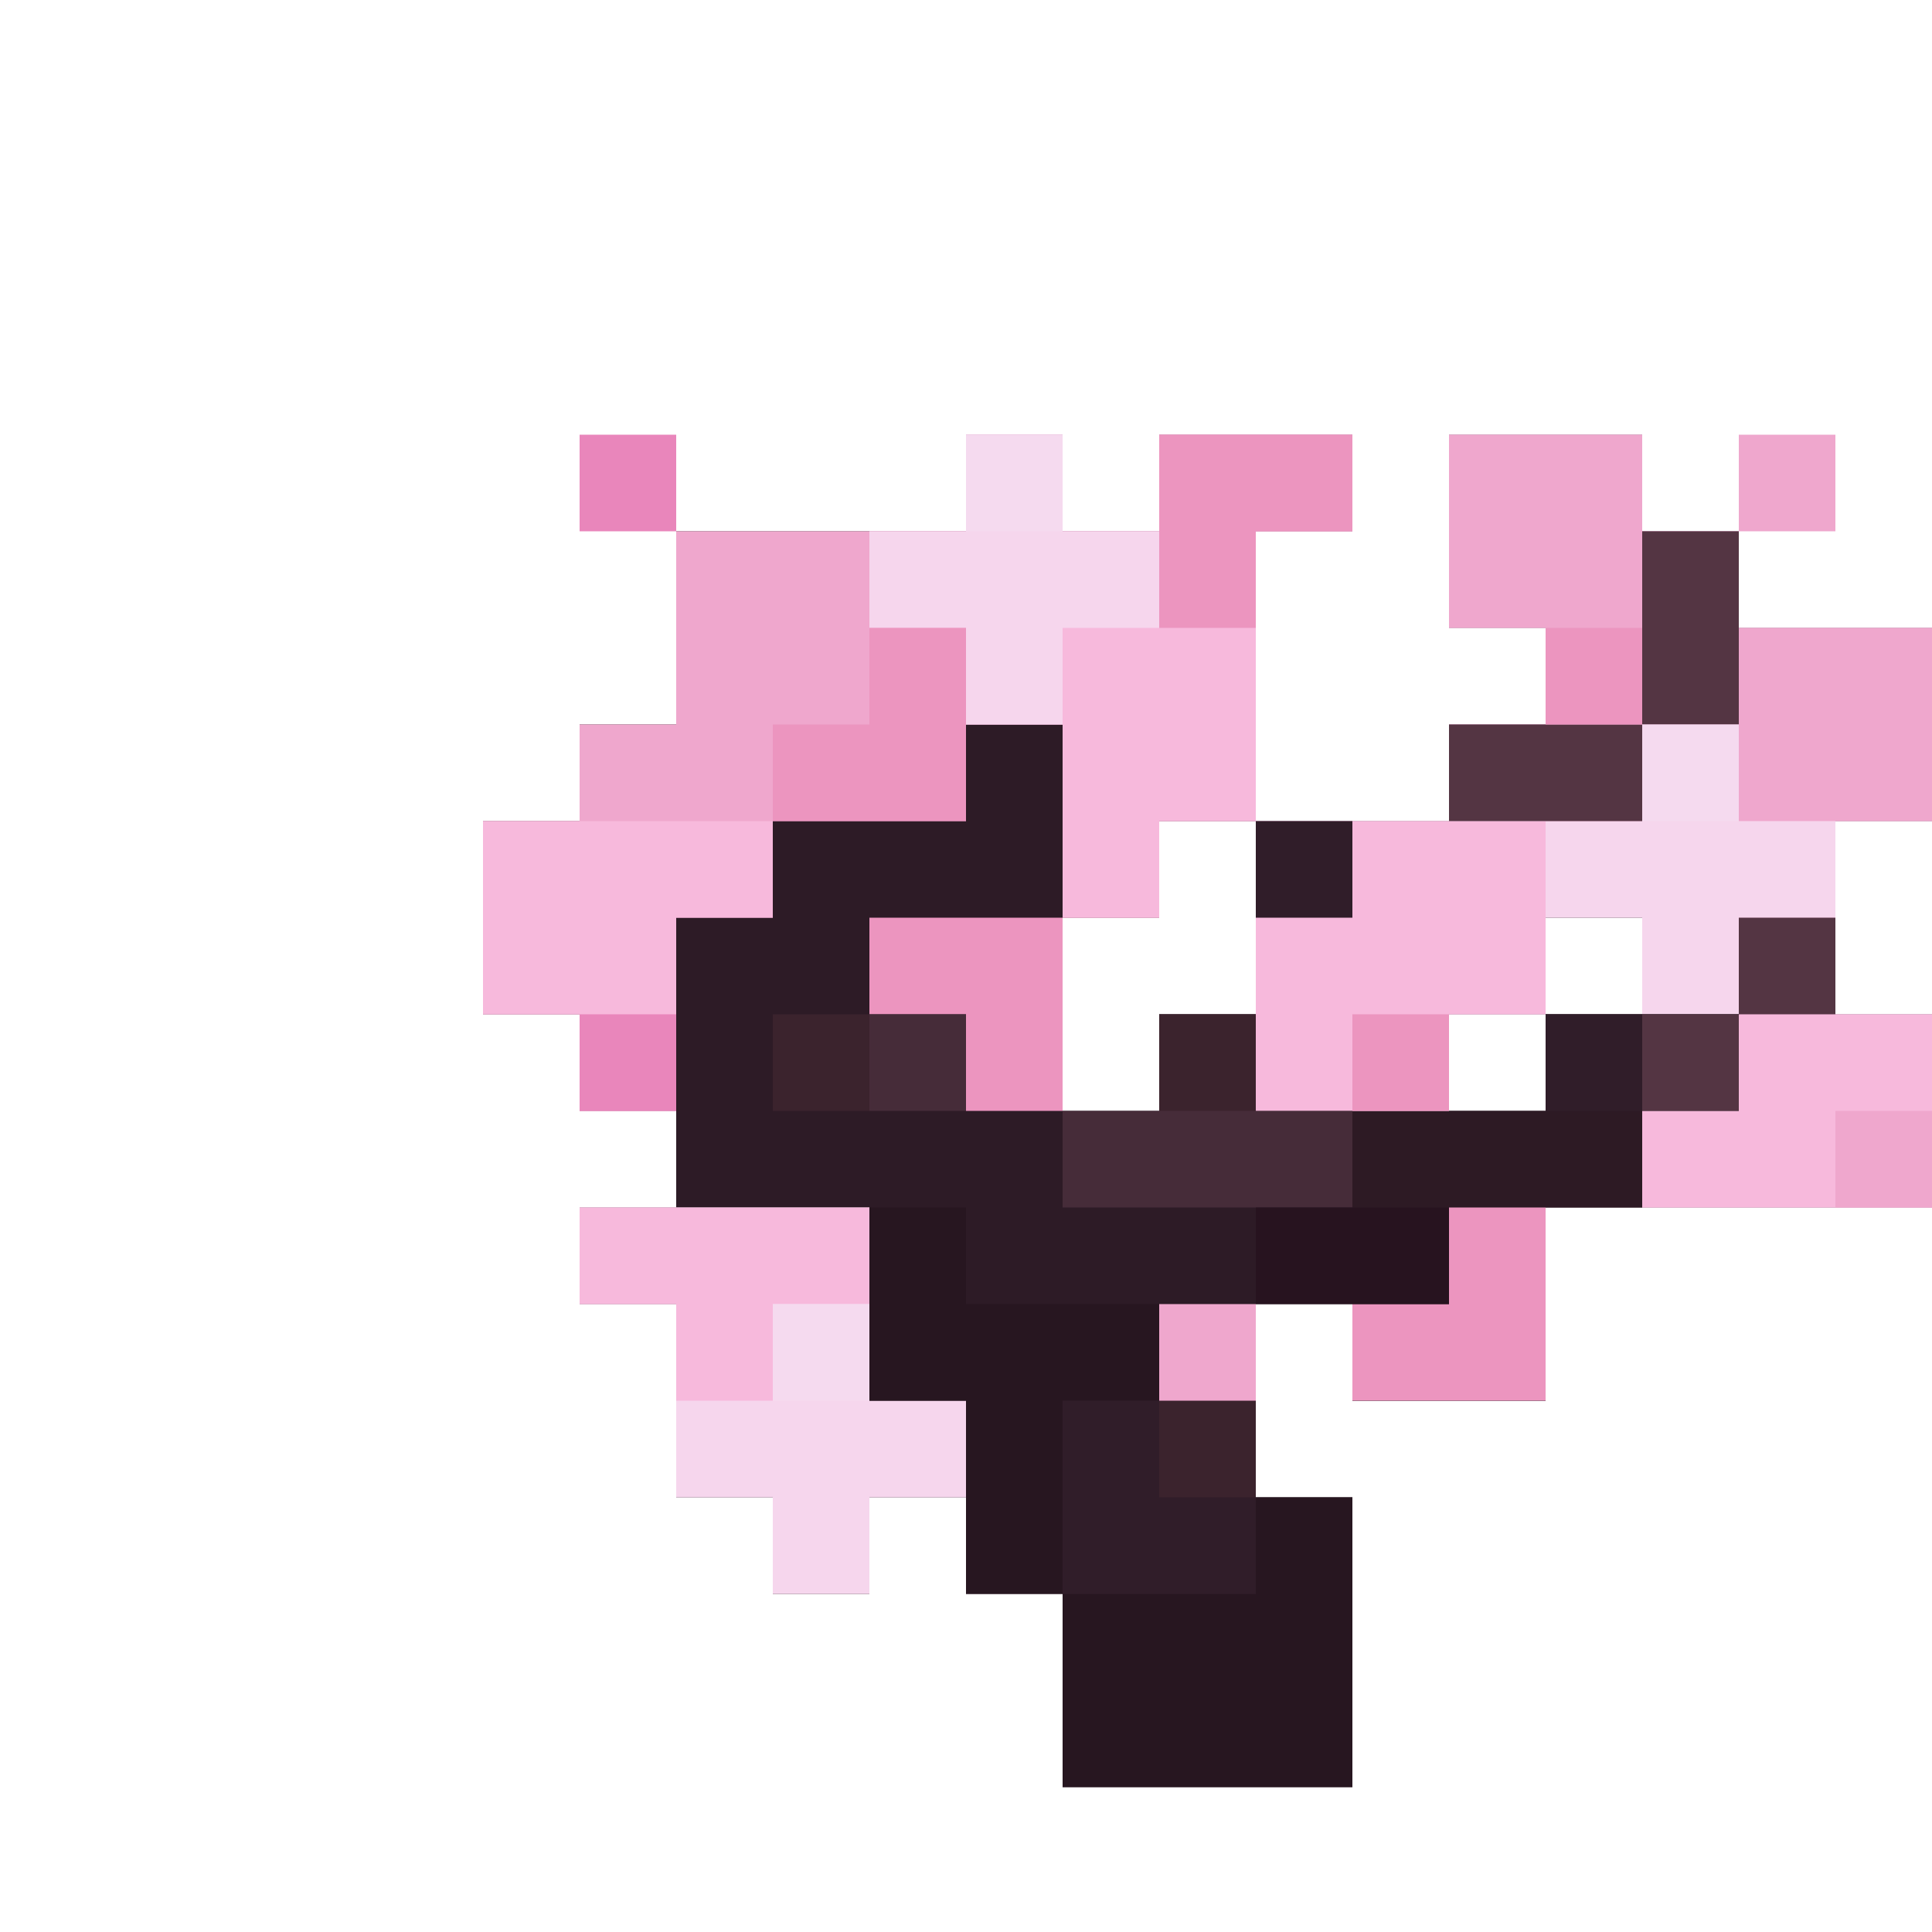
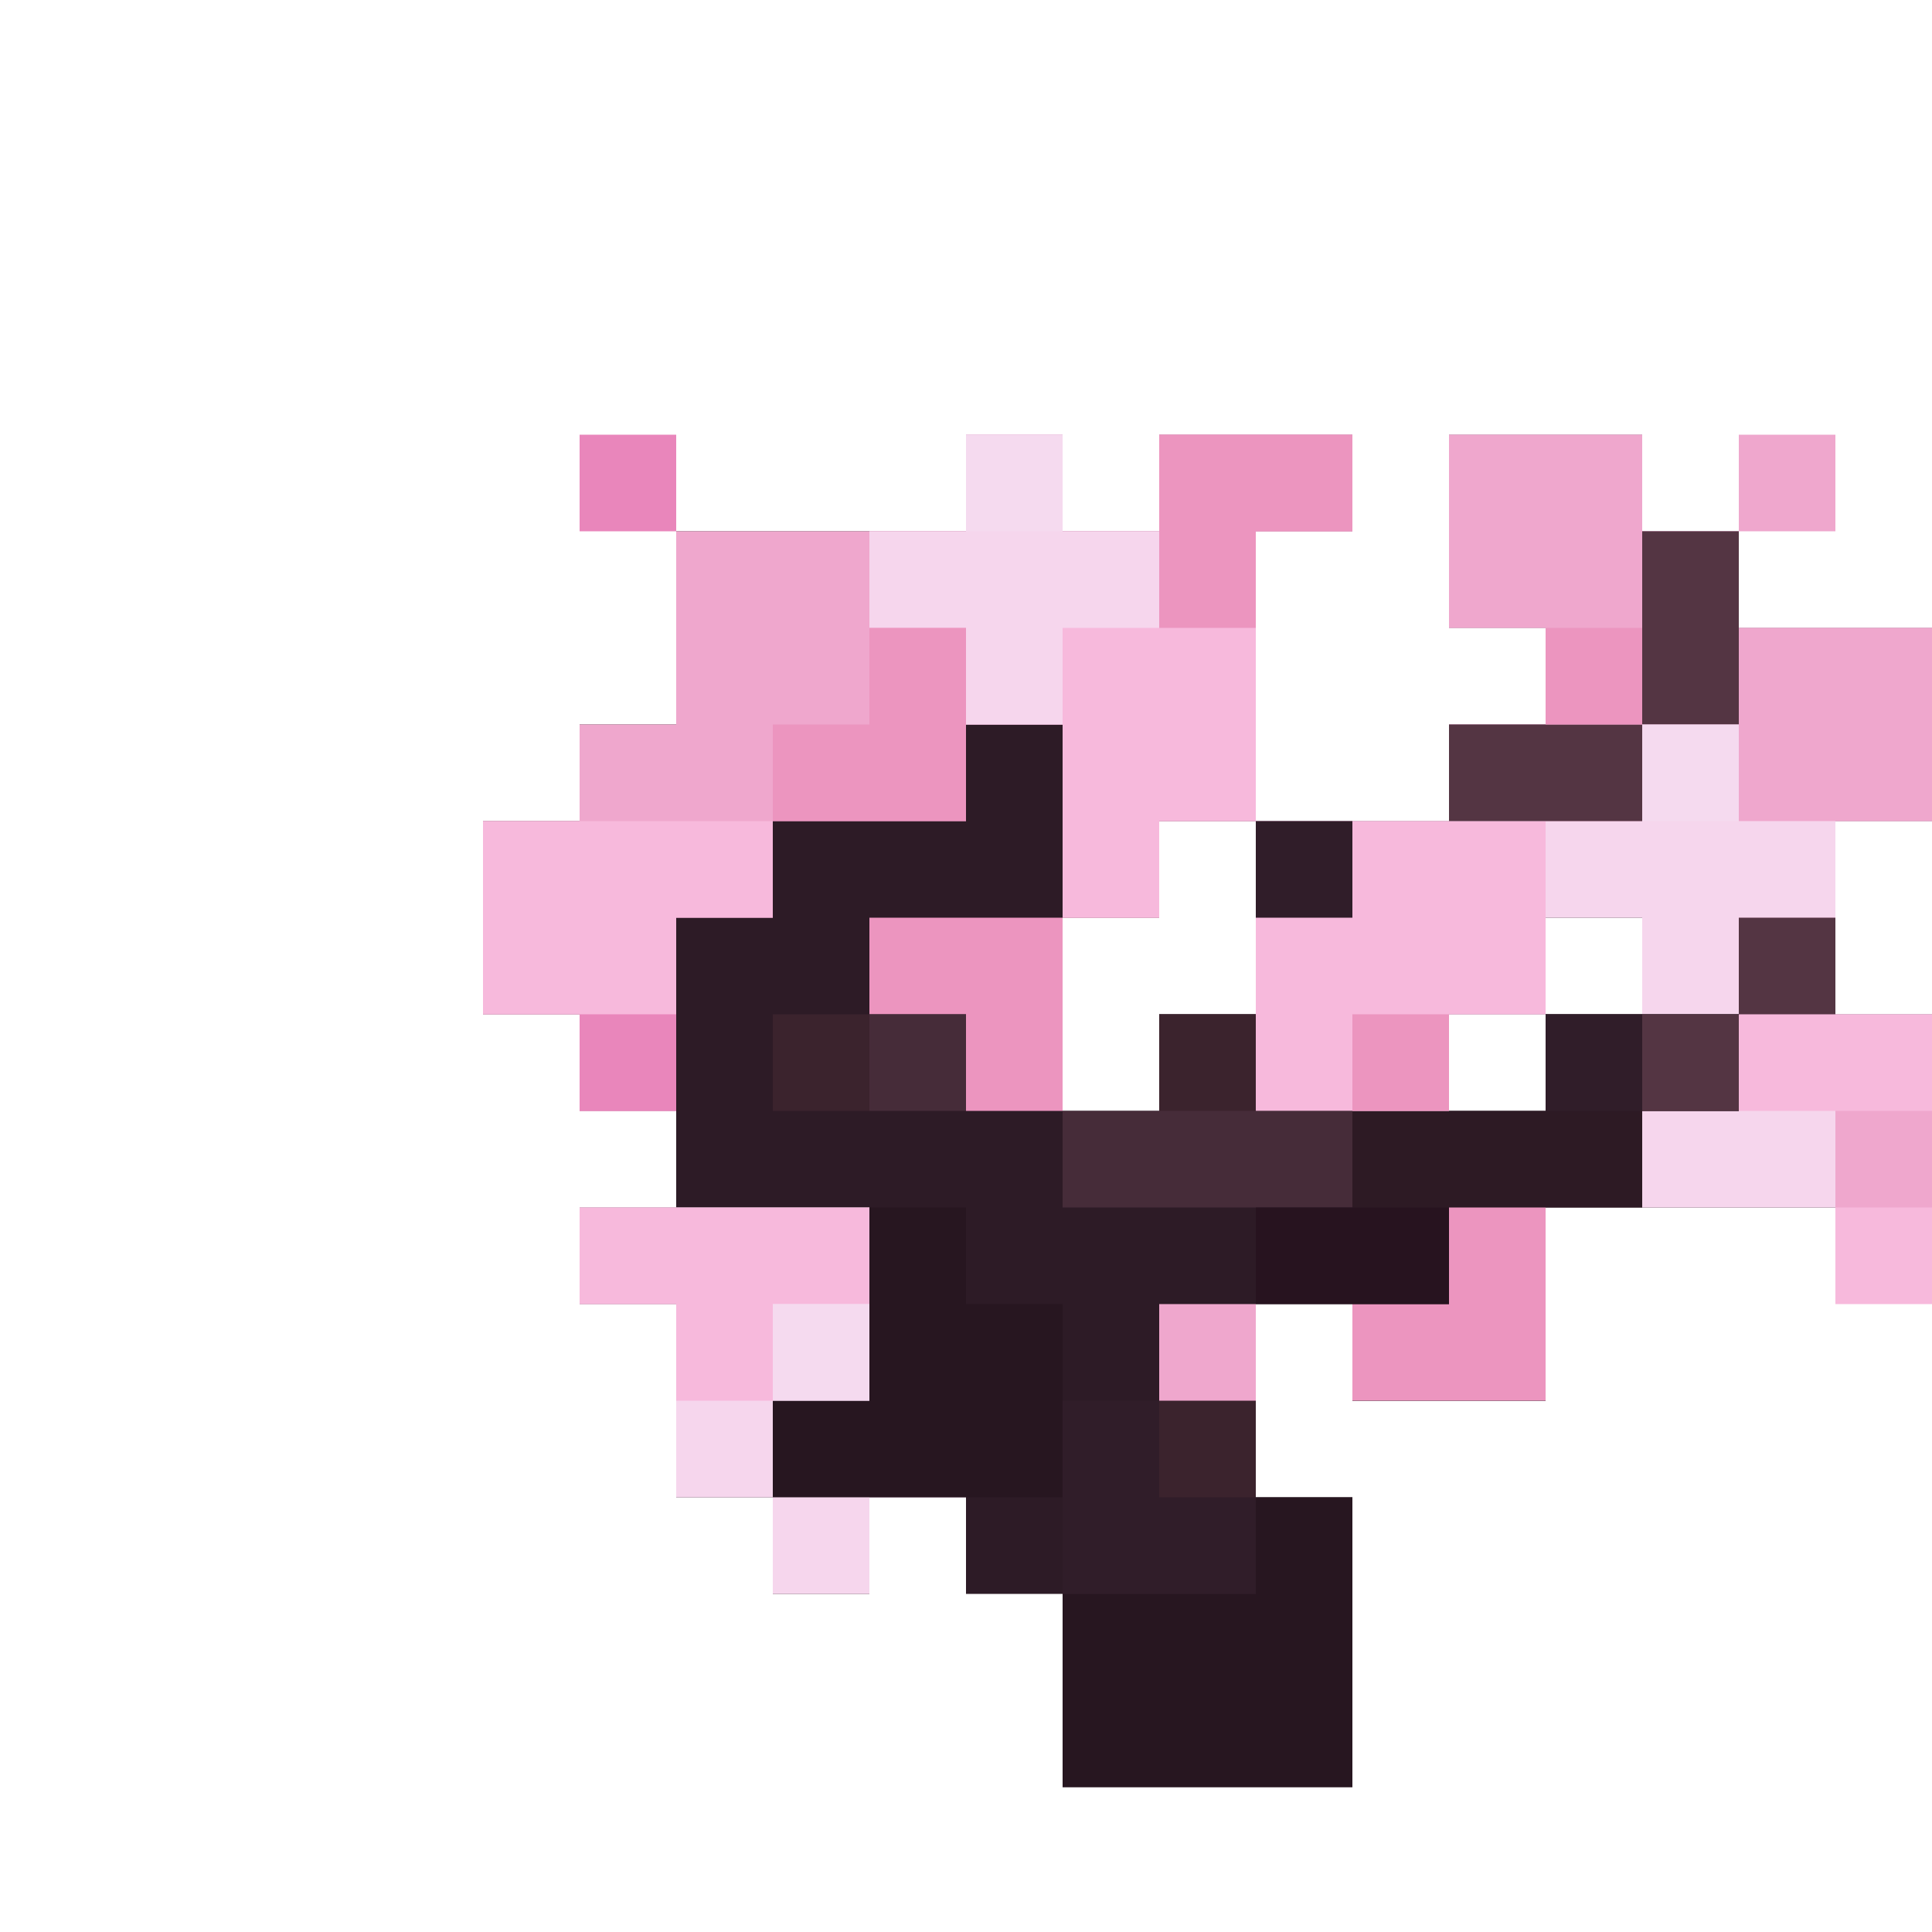
<svg xmlns="http://www.w3.org/2000/svg" version="1.1" width="160" height="160" viewBox="-50 -10 200 170">
  <path d="M0 0H10V10H20V0H40V10H30V40H50V30H60V20H50V0H70V10H80V20H100V40H90V60H100V80H60V100H40V90H30V110H40V140H10V120H0V110H-10V120H-20V110H-30V90H-40V80H-30V70H-40V60H-50V40H-40V30H-30V10H0V0ZM20 40V50H10V70H20V60H30V40H20ZM60 50V60H70V50H60ZM50 60V70H60V60H50Z" fill="#2D1B26" transform="translate(50,20)" />
  <path d="M0 0H20V10H30V20H50V40H40V60H50V80H20V70H30V60H20V50H10V60H0V70H-20V40H0V30H10V20H0V0Z" fill="#F6D6ED" transform="translate(100,20)" />
  <path d="M0 0H10V10H20V0H40V10H30V40H20V50H10V30H0V40H-20V50H-30V70H-40V60H-50V40H-40V30H-30V10H0V0Z" fill="#EFA7CD" transform="translate(50,20)" />
  <path d="M0 0H10V10H20V0H40V10H30V40H20V50H10V30H0V20H-10V10H0V0Z" fill="#F7B9DC" transform="translate(50,20)" />
  <path d="M0 0H30V20H40V30H30V40H20V30H10V10H0V0Z" fill="#F6D6ED" transform="translate(10,100)" />
  <path d="M0 0H20V10H30V30H20V40H0V30H10V20H0V0Z" fill="#EFA7CD" transform="translate(100,20)" />
  <path d="M0 0H20V10H10V20H0V40H-20V30H-10V20H-20V10H0V0Z" fill="#2D1A24" transform="translate(110,80)" />
  <path d="M0 0H30V20H20V30H0V0Z" fill="#F7B9DC" transform="translate(80,60)" />
  <path d="M0 0H10V30H-20V10H0V0Z" fill="#271620" transform="translate(80,130)" />
-   <path d="M0 0H10V10H30V20H20V40H10V20H0V0Z" fill="#271620" transform="translate(40,100)" />
-   <path d="M0 0H10V10H20V30H-10V20H0V0Z" fill="#F7B9DC" transform="translate(130,70)" />
+   <path d="M0 0H10V10H20V30H-10V20H0V0Z" fill="#271620" transform="translate(40,100)" />
+   <path d="M0 0H10V10H30V20H20V40H10V20H0V0Z" fill="#F7B9DC" transform="translate(130,70)" />
  <path d="M0 0H30V10H20V30H10V20H0V0Z" fill="#F7B9DC" transform="translate(0,60)" />
  <path d="M0 0H10V30H-10V10H0V0Z" fill="#301D29" transform="translate(70,110)" />
  <path d="M0 0H10V10H20V20H10V30H0V20H-10V10H0V0Z" fill="#F6D6ED" transform="translate(50,20)" />
  <path d="M0 0H30V10H20V20H10V10H0V0Z" fill="#F7B9DC" transform="translate(10,100)" />
  <path d="M0 0H10V10H20V20H-10V10H0V0Z" fill="#462C39" transform="translate(70,80)" />
  <path d="M0 0H20V20H0V0Z" fill="#EFA7CD" transform="translate(130,40)" />
  <path d="M0 0H10V20H-10V10H0V0Z" fill="#EC95BF" transform="translate(100,100)" />
  <path d="M0 0H20V20H10V10H0V0Z" fill="#EC95BF" transform="translate(40,70)" />
  <path d="M0 0H10V20H-10V10H0V0Z" fill="#EC95BF" transform="translate(40,40)" />
  <path d="M0 0H20V10H10V20H0V0Z" fill="#EC95BF" transform="translate(70,20)" />
  <path d="M0 0H10V20H0V0Z" fill="#3B232D" transform="translate(70,110)" />
  <path d="M0 0H20V10H0V0Z" fill="#27131F" transform="translate(80,100)" />
  <path d="M0 0H20V10H0V0Z" fill="#543543" transform="translate(100,50)" />
  <path d="M0 0H10V20H0V0Z" fill="#543543" transform="translate(120,30)" />
  <path d="M0 0H10V10H0V0Z" fill="#EFA7CD" transform="translate(70,110)" />
  <path d="M0 0H10V10H0V0Z" fill="#F5DAEF" transform="translate(30,110)" />
  <path d="M0 0H10V10H0V0Z" fill="#EFA7CD" transform="translate(140,90)" />
  <path d="M0 0H10V10H0V0Z" fill="#543543" transform="translate(120,80)" />
  <path d="M0 0H10V10H0V0Z" fill="#301D29" transform="translate(110,80)" />
  <path d="M0 0H10V10H0V0Z" fill="#EC95BF" transform="translate(90,80)" />
  <path d="M0 0H10V10H0V0Z" fill="#3B232D" transform="translate(70,80)" />
  <path d="M0 0H10V10H0V0Z" fill="#462C39" transform="translate(40,80)" />
  <path d="M0 0H10V10H0V0Z" fill="#3B232D" transform="translate(30,80)" />
  <path d="M0 0H10V10H0V0Z" fill="#E986BB" transform="translate(10,80)" />
  <path d="M0 0H10V10H0V0Z" fill="#543543" transform="translate(130,70)" />
  <path d="M0 0H10V10H0V0Z" fill="#301D29" transform="translate(80,60)" />
  <path d="M0 0H10V10H0V0Z" fill="#F5DAEF" transform="translate(120,50)" />
  <path d="M0 0H10V10H0V0Z" fill="#EC95BF" transform="translate(110,40)" />
  <path d="M0 0H10V10H0V0Z" fill="#EFA7CD" transform="translate(130,20)" />
  <path d="M0 0H10V10H0V0Z" fill="#F5DAEF" transform="translate(50,20)" />
  <path d="M0 0H10V10H0V0Z" fill="#E986BB" transform="translate(10,20)" />
</svg>
